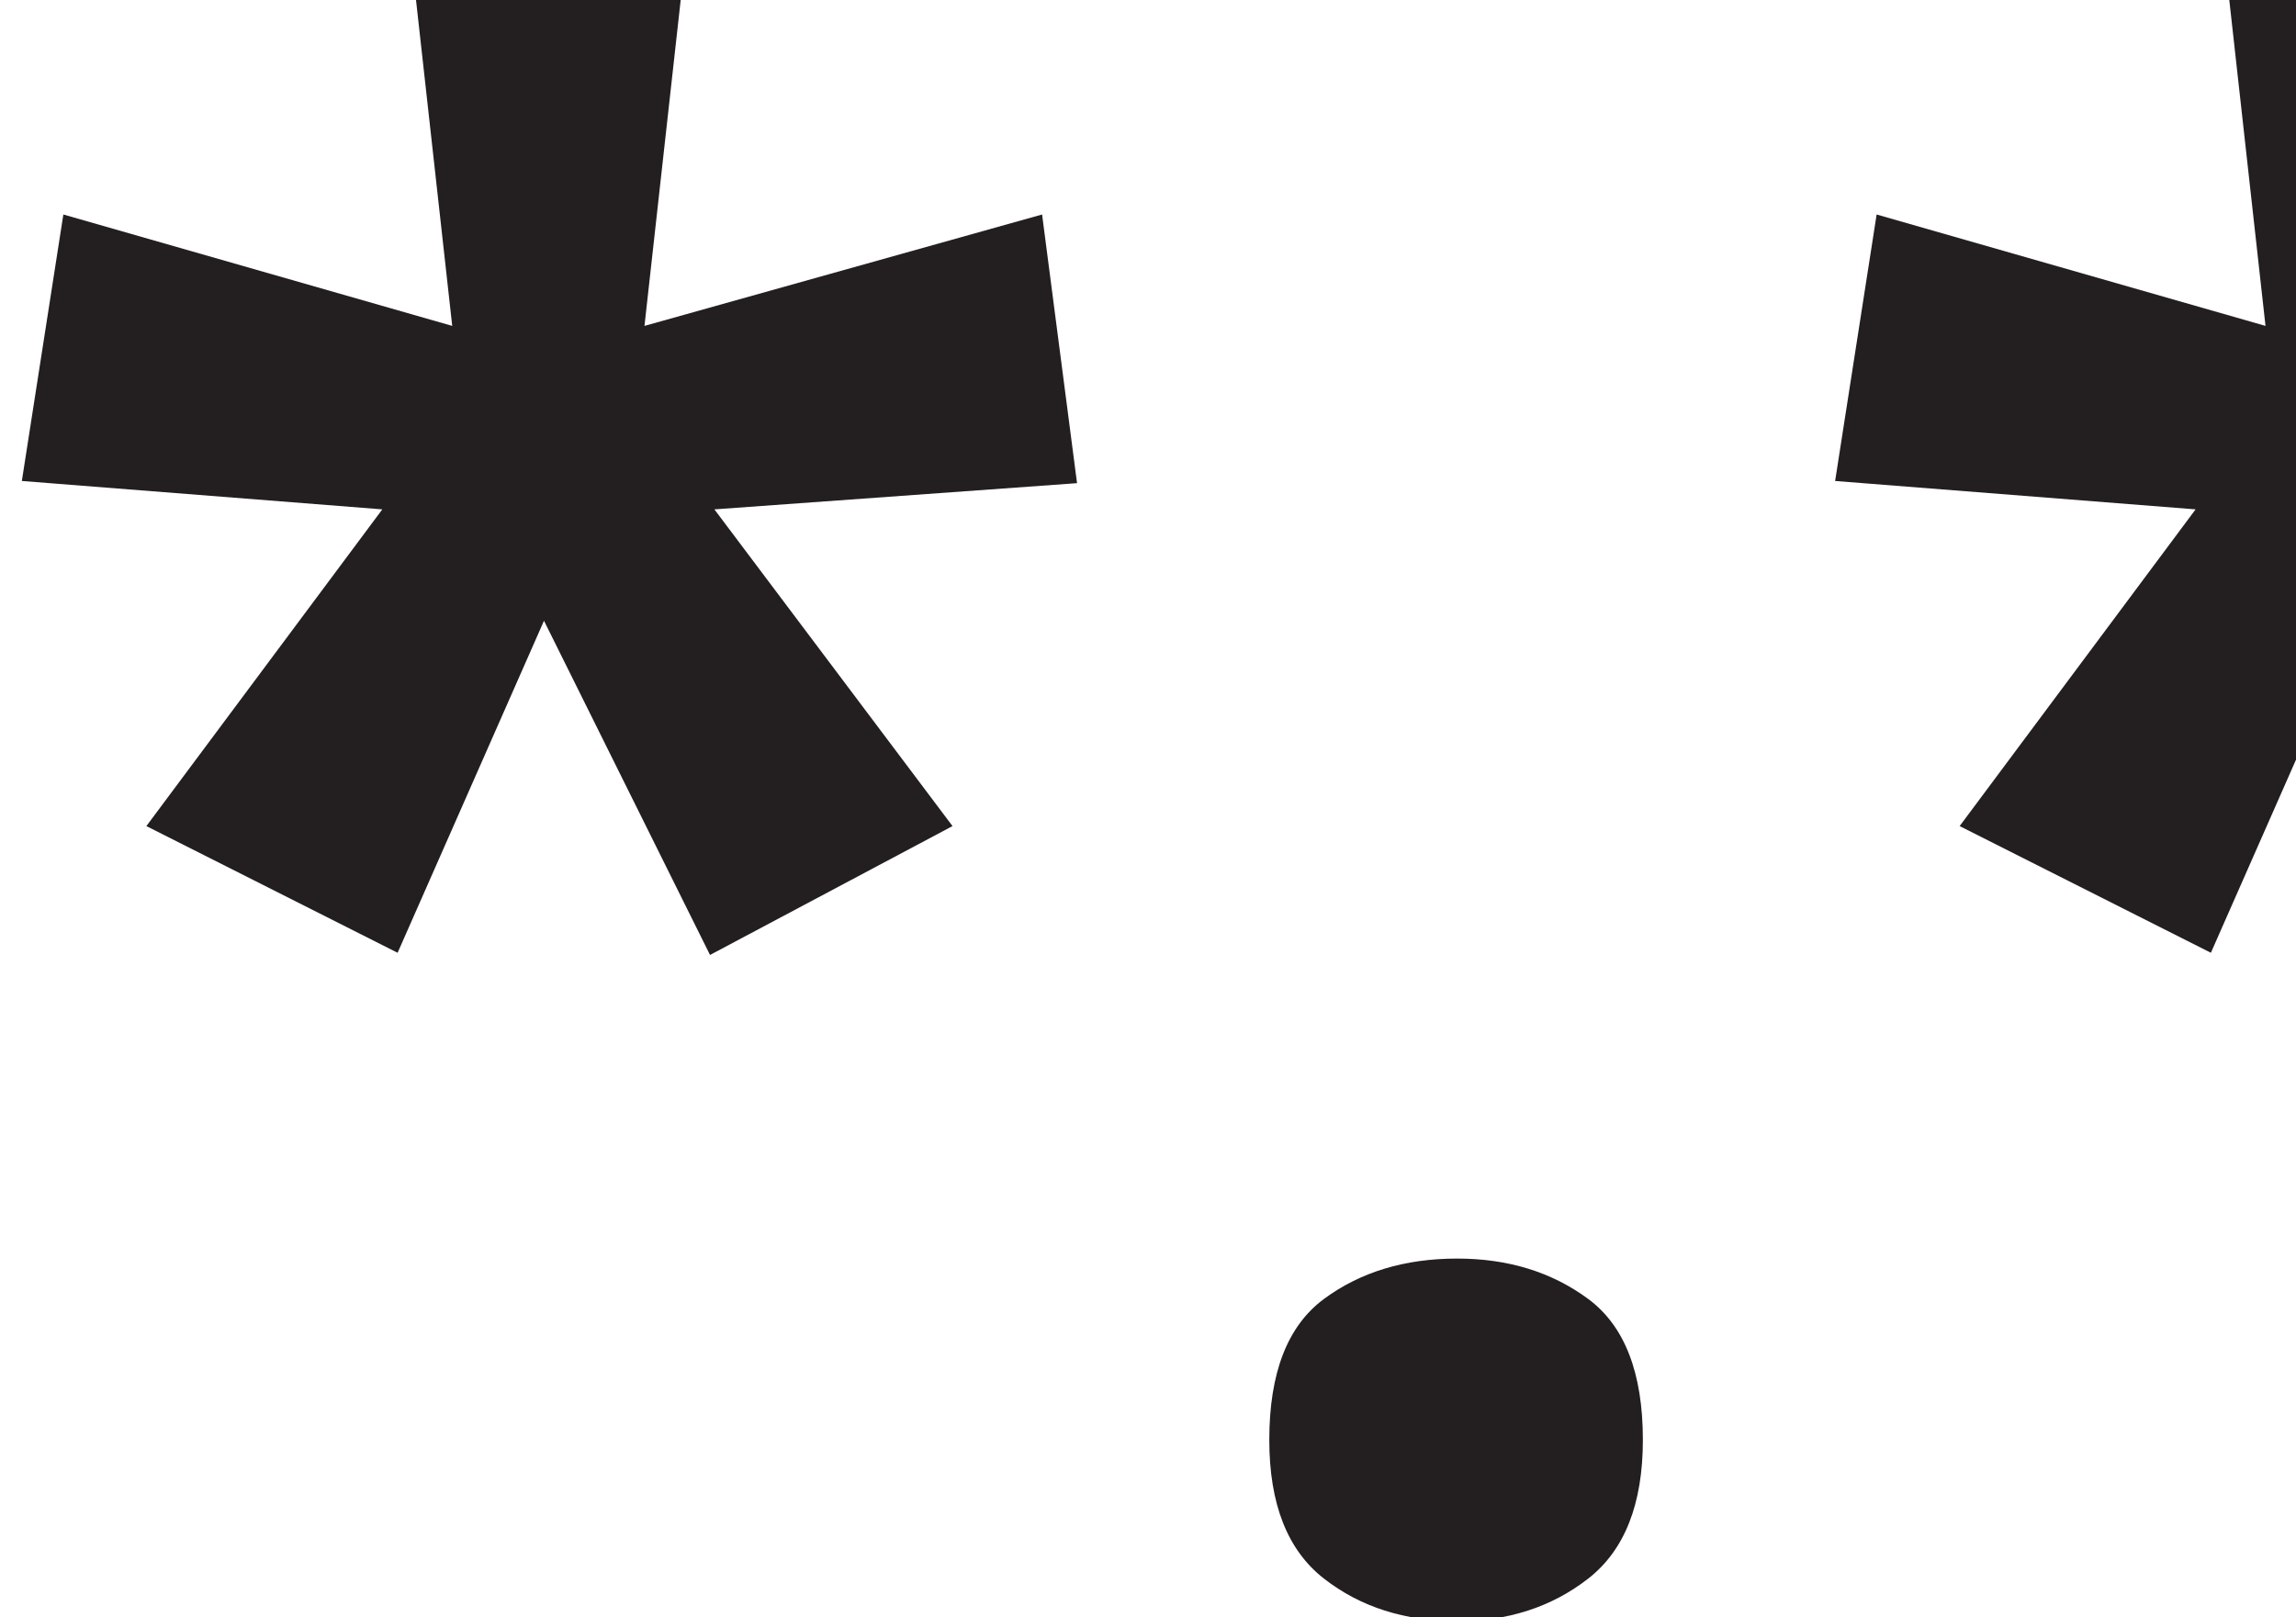
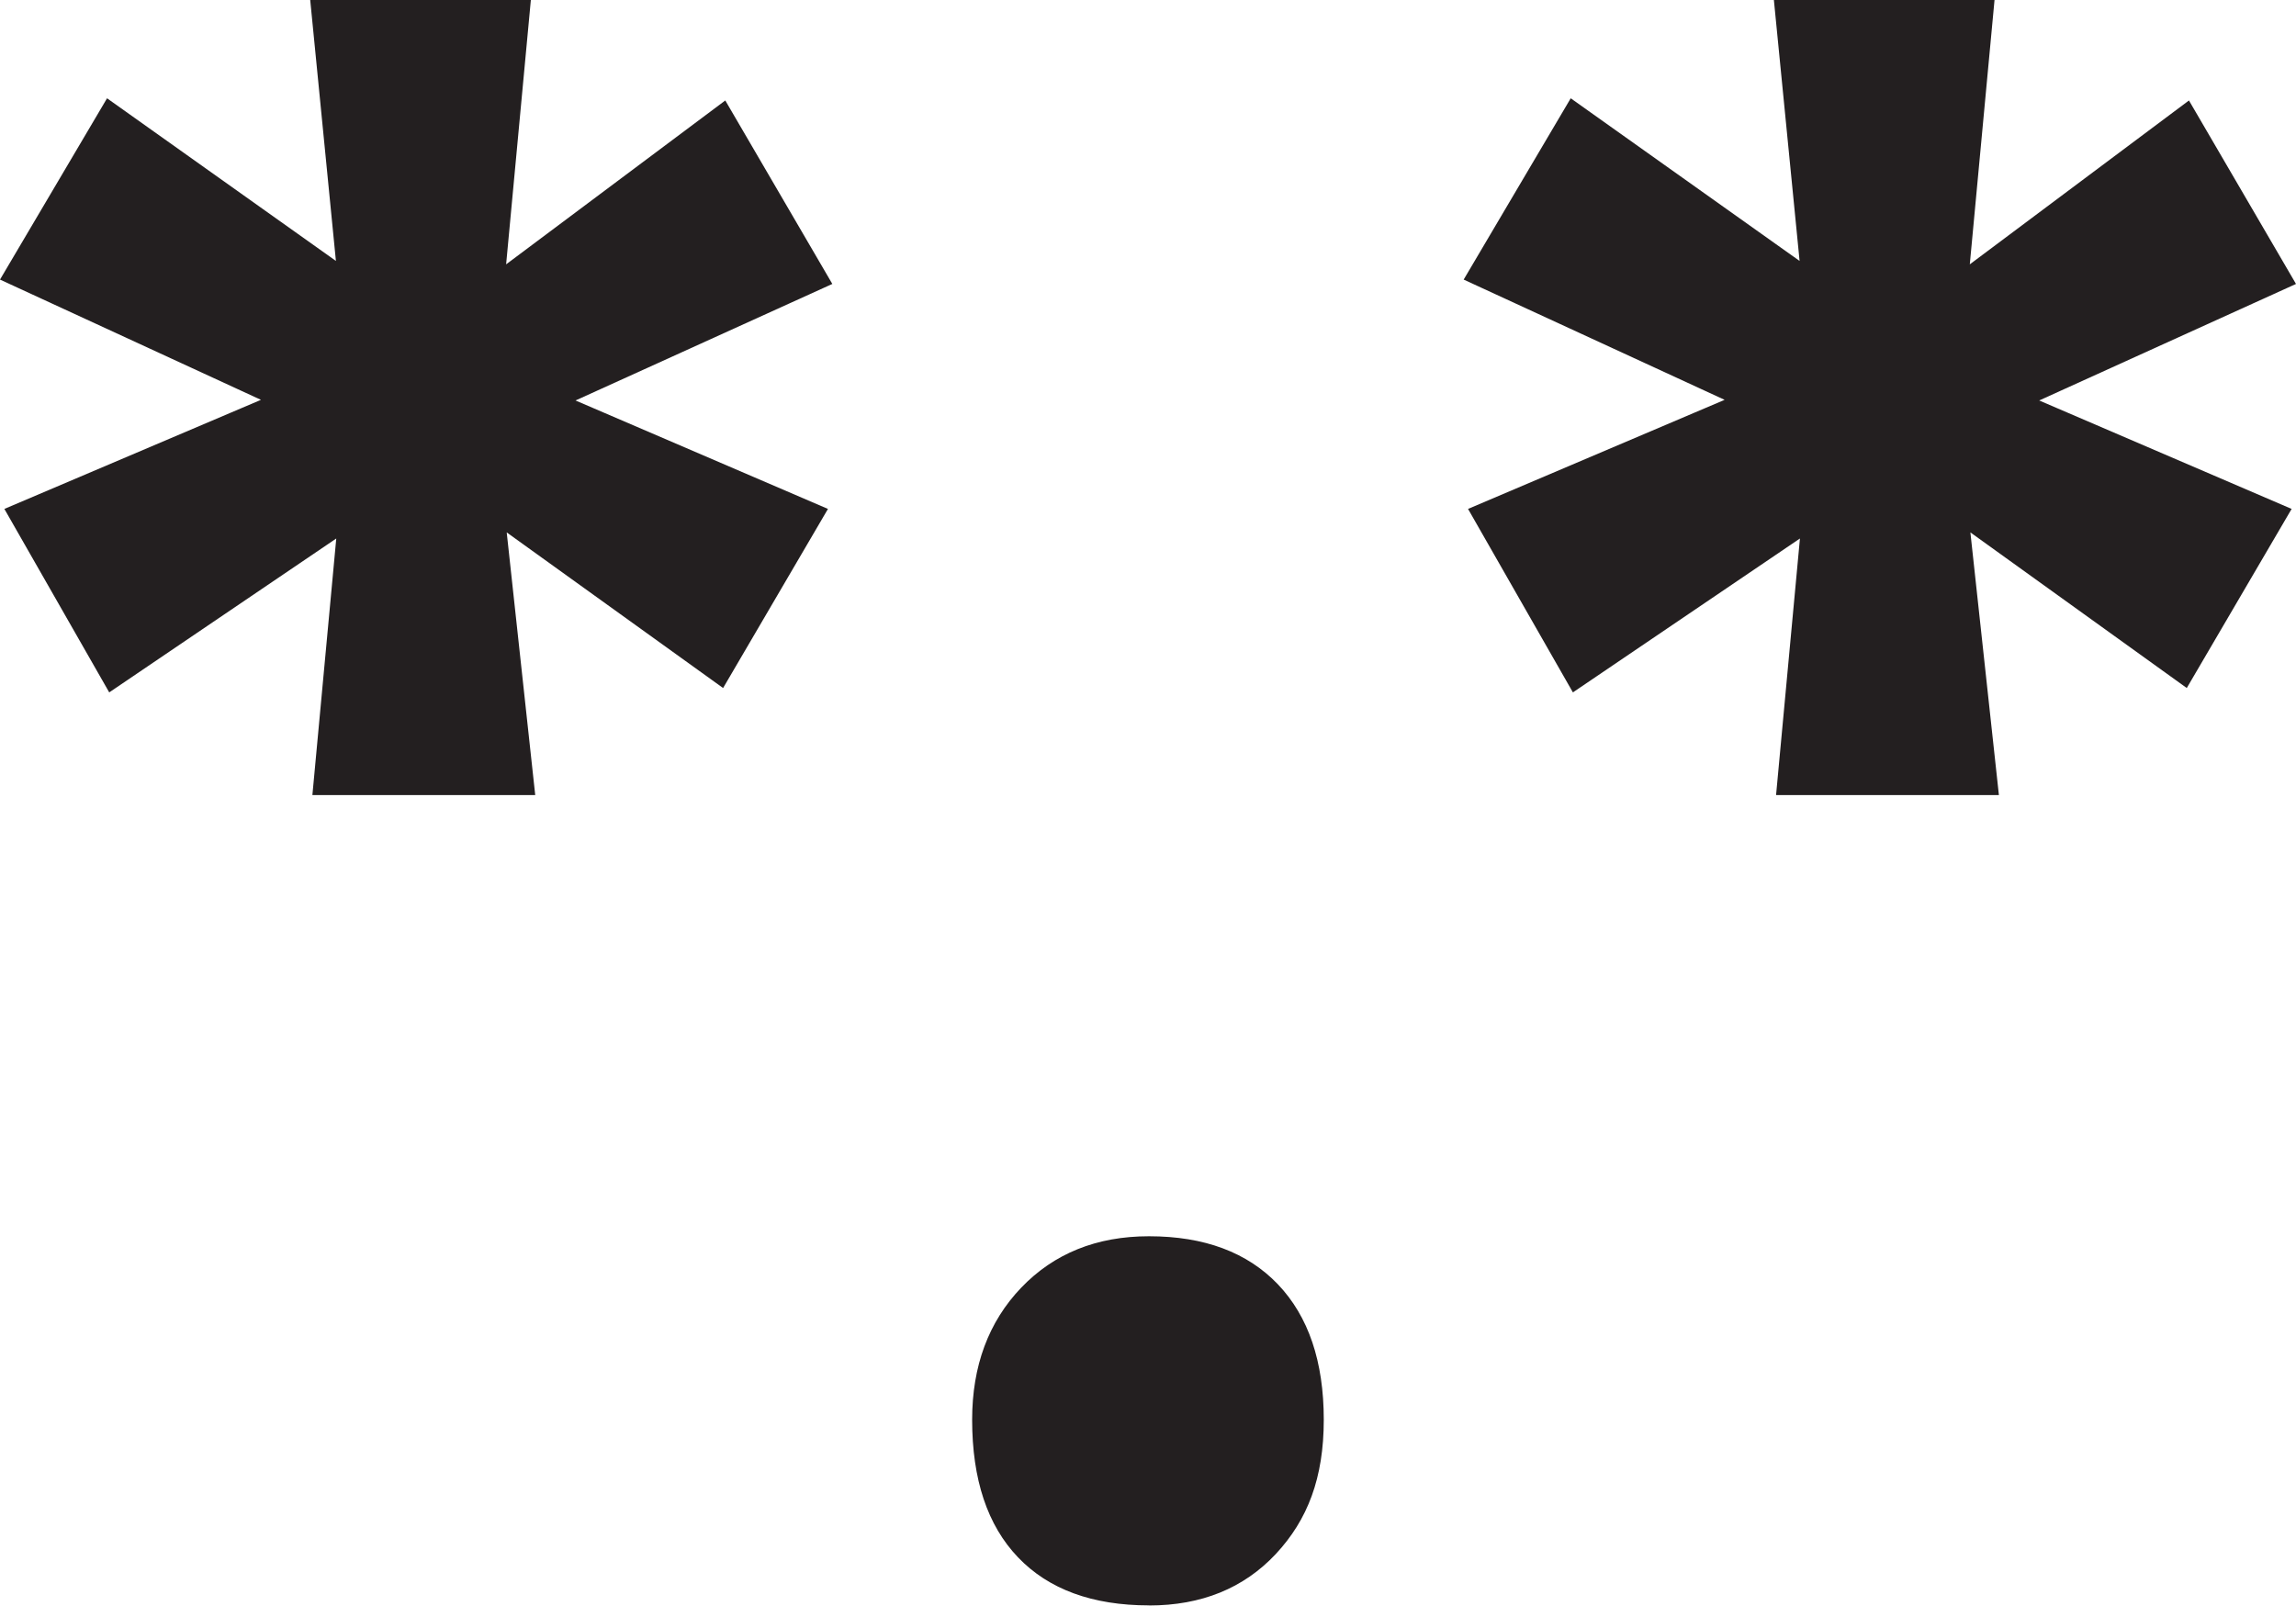
- <svg xmlns="http://www.w3.org/2000/svg" id="Layer_1" data-name="Layer 1" viewBox="0 0 262.74 185.04">
+ <svg xmlns="http://www.w3.org/2000/svg" id="Layer_1" data-name="Layer 1" viewBox="0 0 262.75 183.75">
  <defs>
    <style>
      .cls-1 {
        fill: #231f20;
-         font-family: Lexend-SemiBold, Lexend;
-         font-size: 250px;
-         font-weight: 600;
+       }
+ 
+       .cls-2 {
+         isolation: isolate;
      }
    </style>
  </defs>
-   <text class="cls-1" transform="translate(-5.25 182.3)">
-     <tspan x="0" y="0">*.*</tspan>
-   </text>
+   <g class="cls-2">
+     <g class="cls-2">
+       <path class="cls-1" d="M35.75,91l3-32.25,3.25.5-29.5,20L.5,58.25l31.75-13.5-.25,2L0,32,12.25,11.25l30.25,21.5-3.75.25L35.5,0h25.25l-3.25,34.75-3.25-1.75,28.75-21.5,12.25,21-32.5,14.75v-2.75l32,13.75-12,20.5-28.5-20.5,3.5.5,3.5,32.25h-25.5Z" />
+       <path class="cls-1" d="M131.5,183.75c-6.5,0-11.5-1.84-15-5.5s-5.25-8.91-5.25-15.75c0-6.16,1.88-11.21,5.62-15.12,3.75-3.91,8.62-5.88,14.62-5.88,6.33,0,11.25,1.84,14.75,5.5,3.5,3.67,5.25,8.84,5.25,15.5s-1.84,11.46-5.5,15.38c-3.67,3.91-8.5,5.88-14.5,5.88Z" />
+       <path class="cls-1" d="M203.25,91l3-32.25,3.25.5-29.5,20-12-21,31.75-13.5-.25,2-32-14.75,12.25-20.75,30.25,21.5-3.75.25-3.25-33h25.25l-3.25,34.75-3.25-1.75,28.75-21.5,12.25,21-32.5,14.75v-2.75l32,13.75-12,20.5-28.5-20.5,3.5.5,3.5,32.25h-25.5Z" />
+     </g>
+   </g>
</svg>
